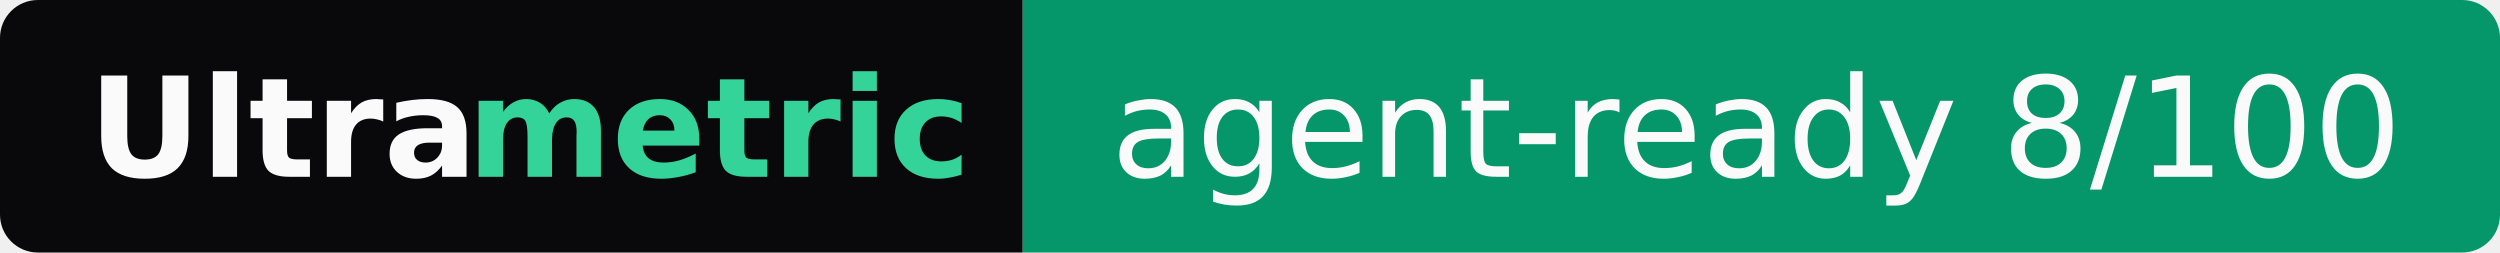
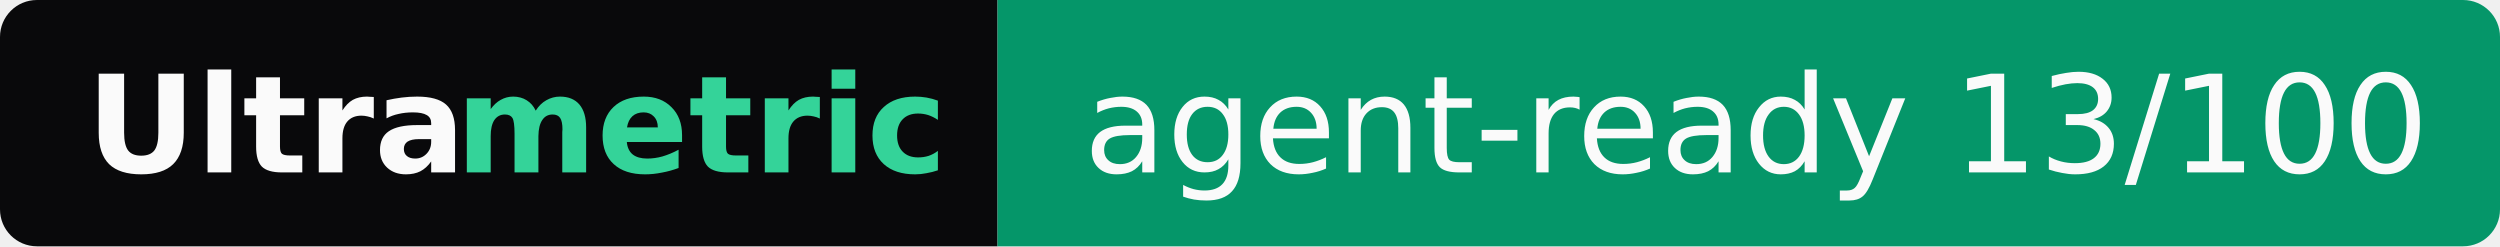
- <svg xmlns="http://www.w3.org/2000/svg" width="198" height="20" role="img" aria-label="Ultrametric: agent-ready 8/100">
+ <svg xmlns="http://www.w3.org/2000/svg" width="203" height="20" role="img" aria-label="Ultrametric: agent-ready 13/100">
  <clipPath id="r">
-     <rect width="198" height="20" rx="3" fill="#fff" />
+     <rect width="203" height="20" rx="3" fill="#fff" />
  </clipPath>
  <g clip-path="url(#r)">
    <rect width="81" height="20" fill="#09090b" />
-     <rect x="81" width="117" height="20" fill="#059669" />
+     <rect x="81" width="122" height="20" fill="#059669" />
  </g>
  <g font-family="Verdana,Geneva,DejaVu Sans,sans-serif" font-size="11">
    <text x="7" y="14" textLength="30" font-weight="bold" fill="#fafafa">Ultra</text>
    <text x="37" y="14" textLength="37" font-weight="bold" fill="#34d399">metric</text>
-     <text x="88" y="14" textLength="103" fill="#fafafa">agent-ready 8/100</text>
+     <text x="88" y="14" textLength="108" fill="#fafafa">agent-ready 13/100</text>
  </g>
</svg>
